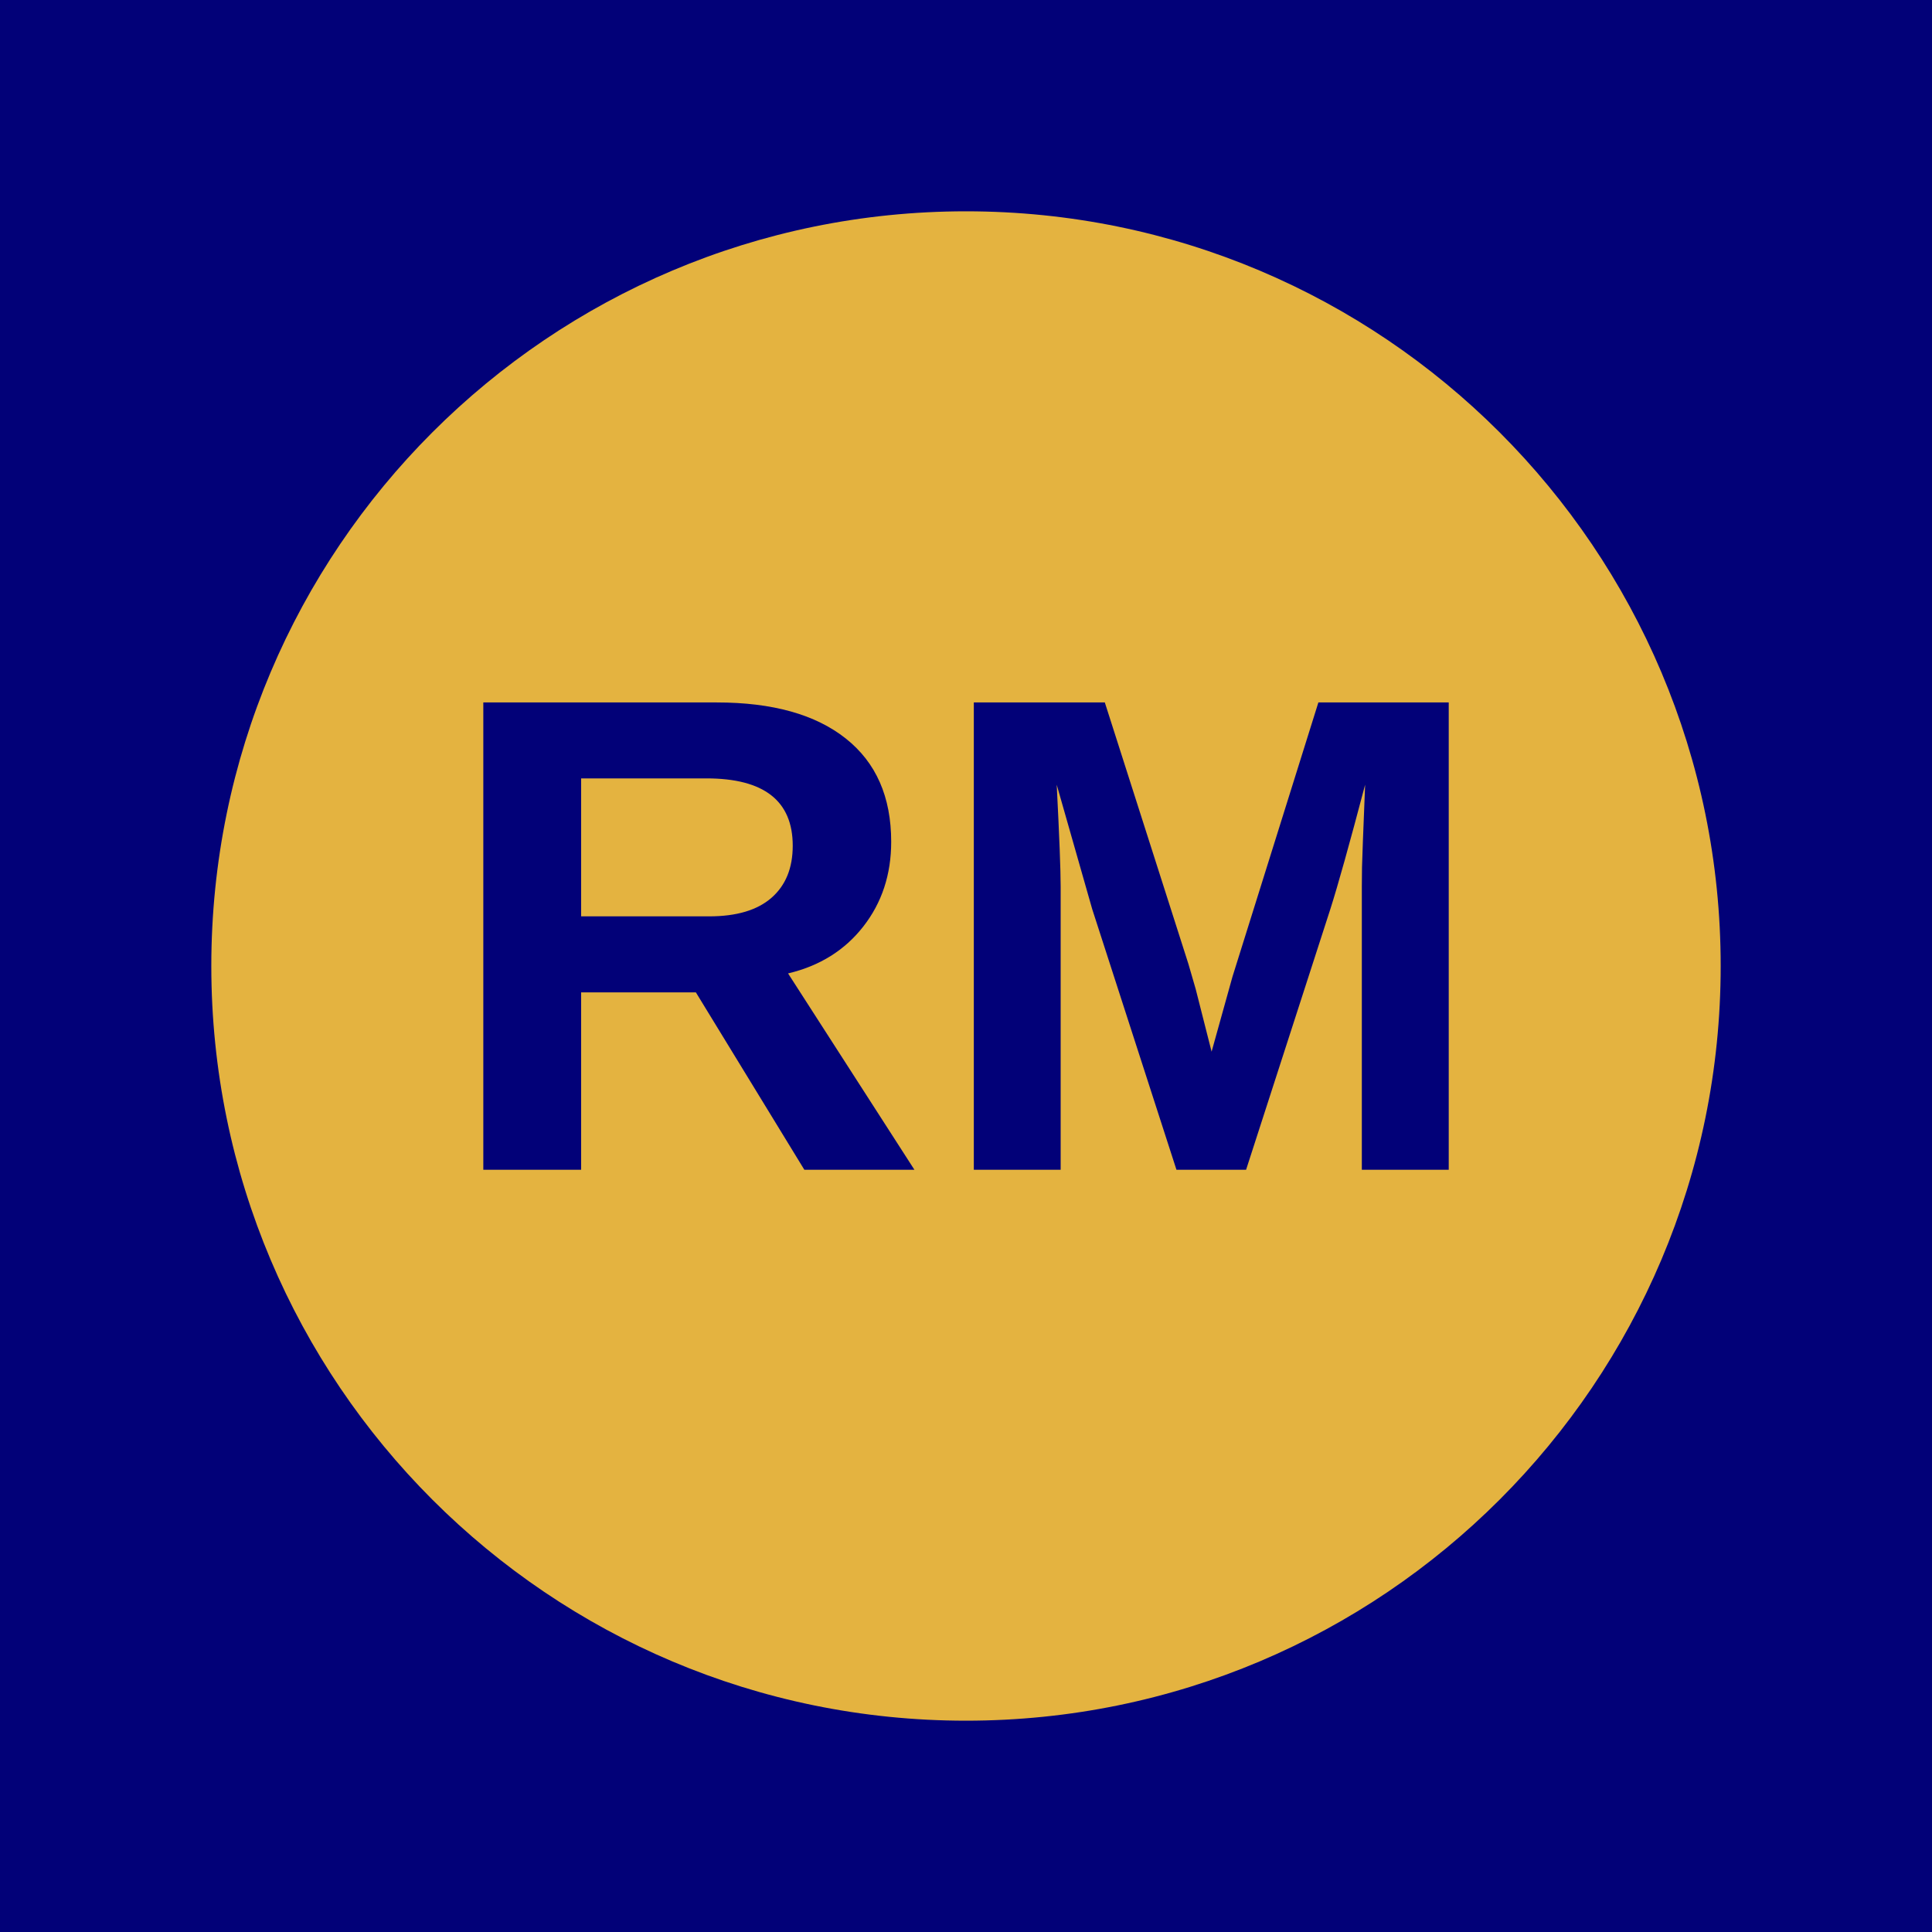
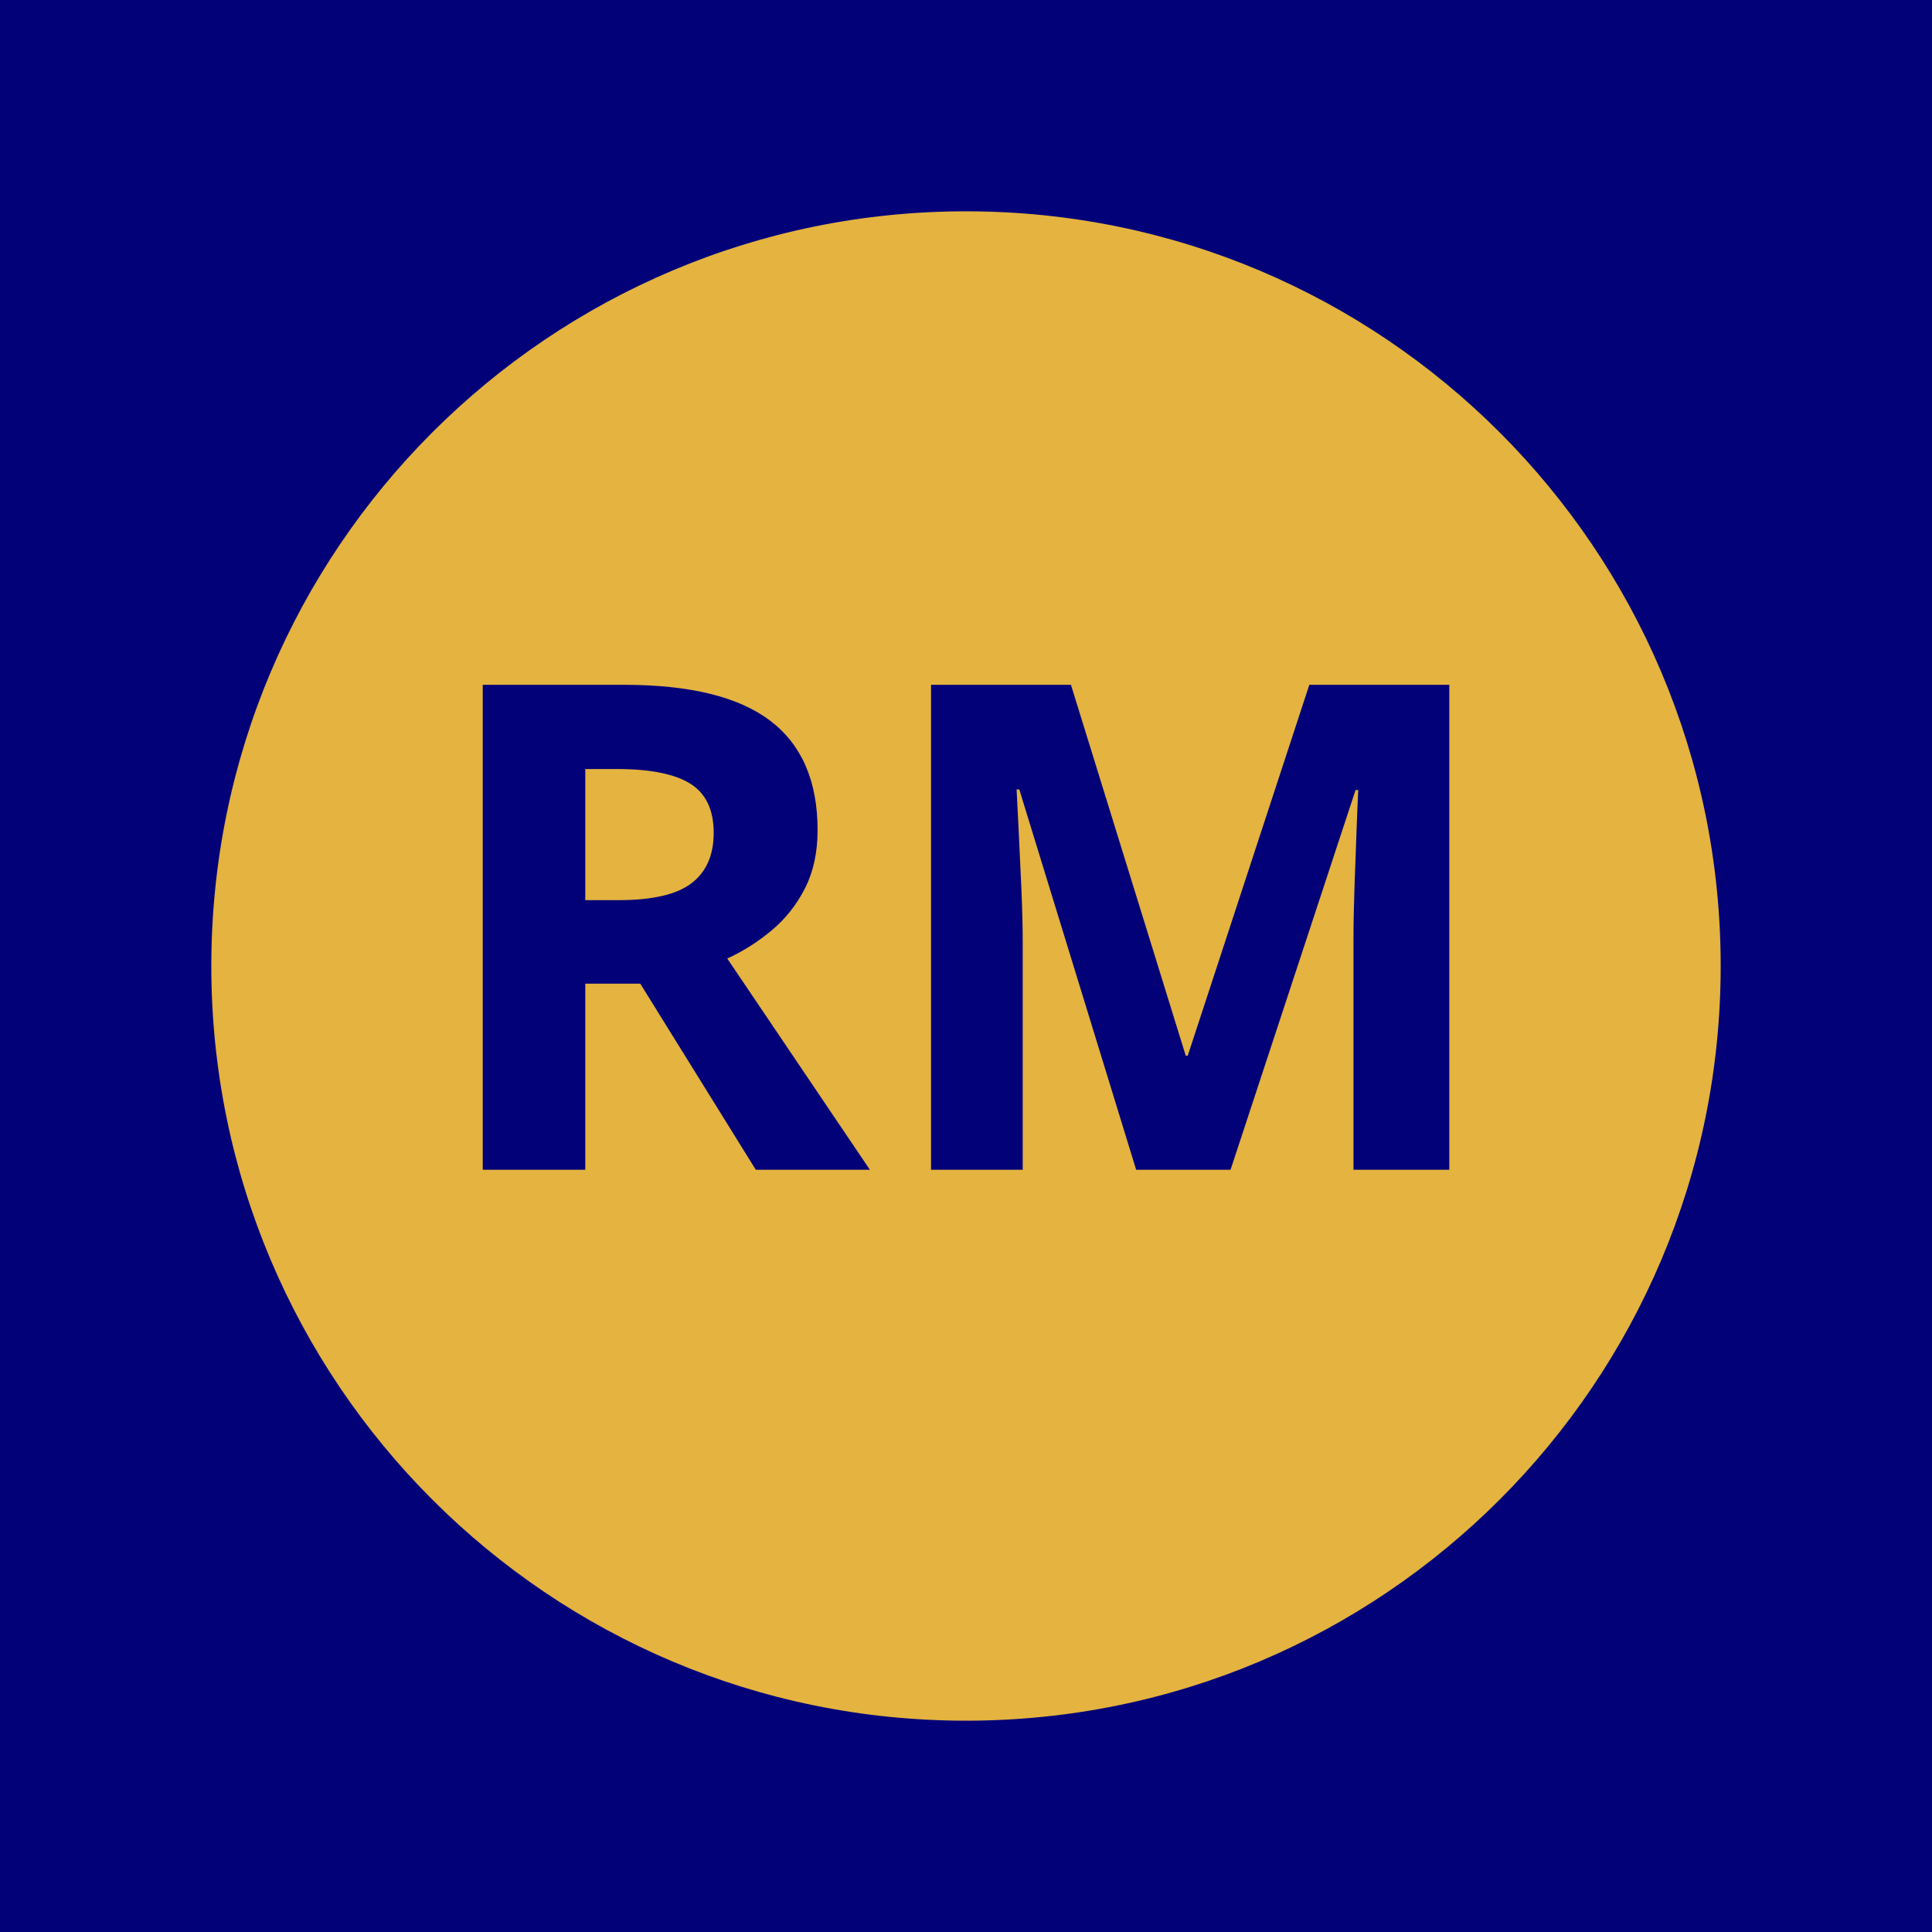
<svg xmlns="http://www.w3.org/2000/svg" width="512" height="512" viewBox="0 0 512 512">
  <rect width="512" height="512" fill="#020178" />
  <circle cx="256" cy="256" r="200" fill="#E4B340" />
-   <text x="256" y="310" font-family="Arial, sans-serif" font-size="180" font-weight="bold" fill="#020178" text-anchor="middle">RM</text>
+   <text x="256" y="310" font-family="'Outfit', sans-serif" font-size="180" font-weight="bold" fill="#020178" text-anchor="middle">RM</text>
</svg>
